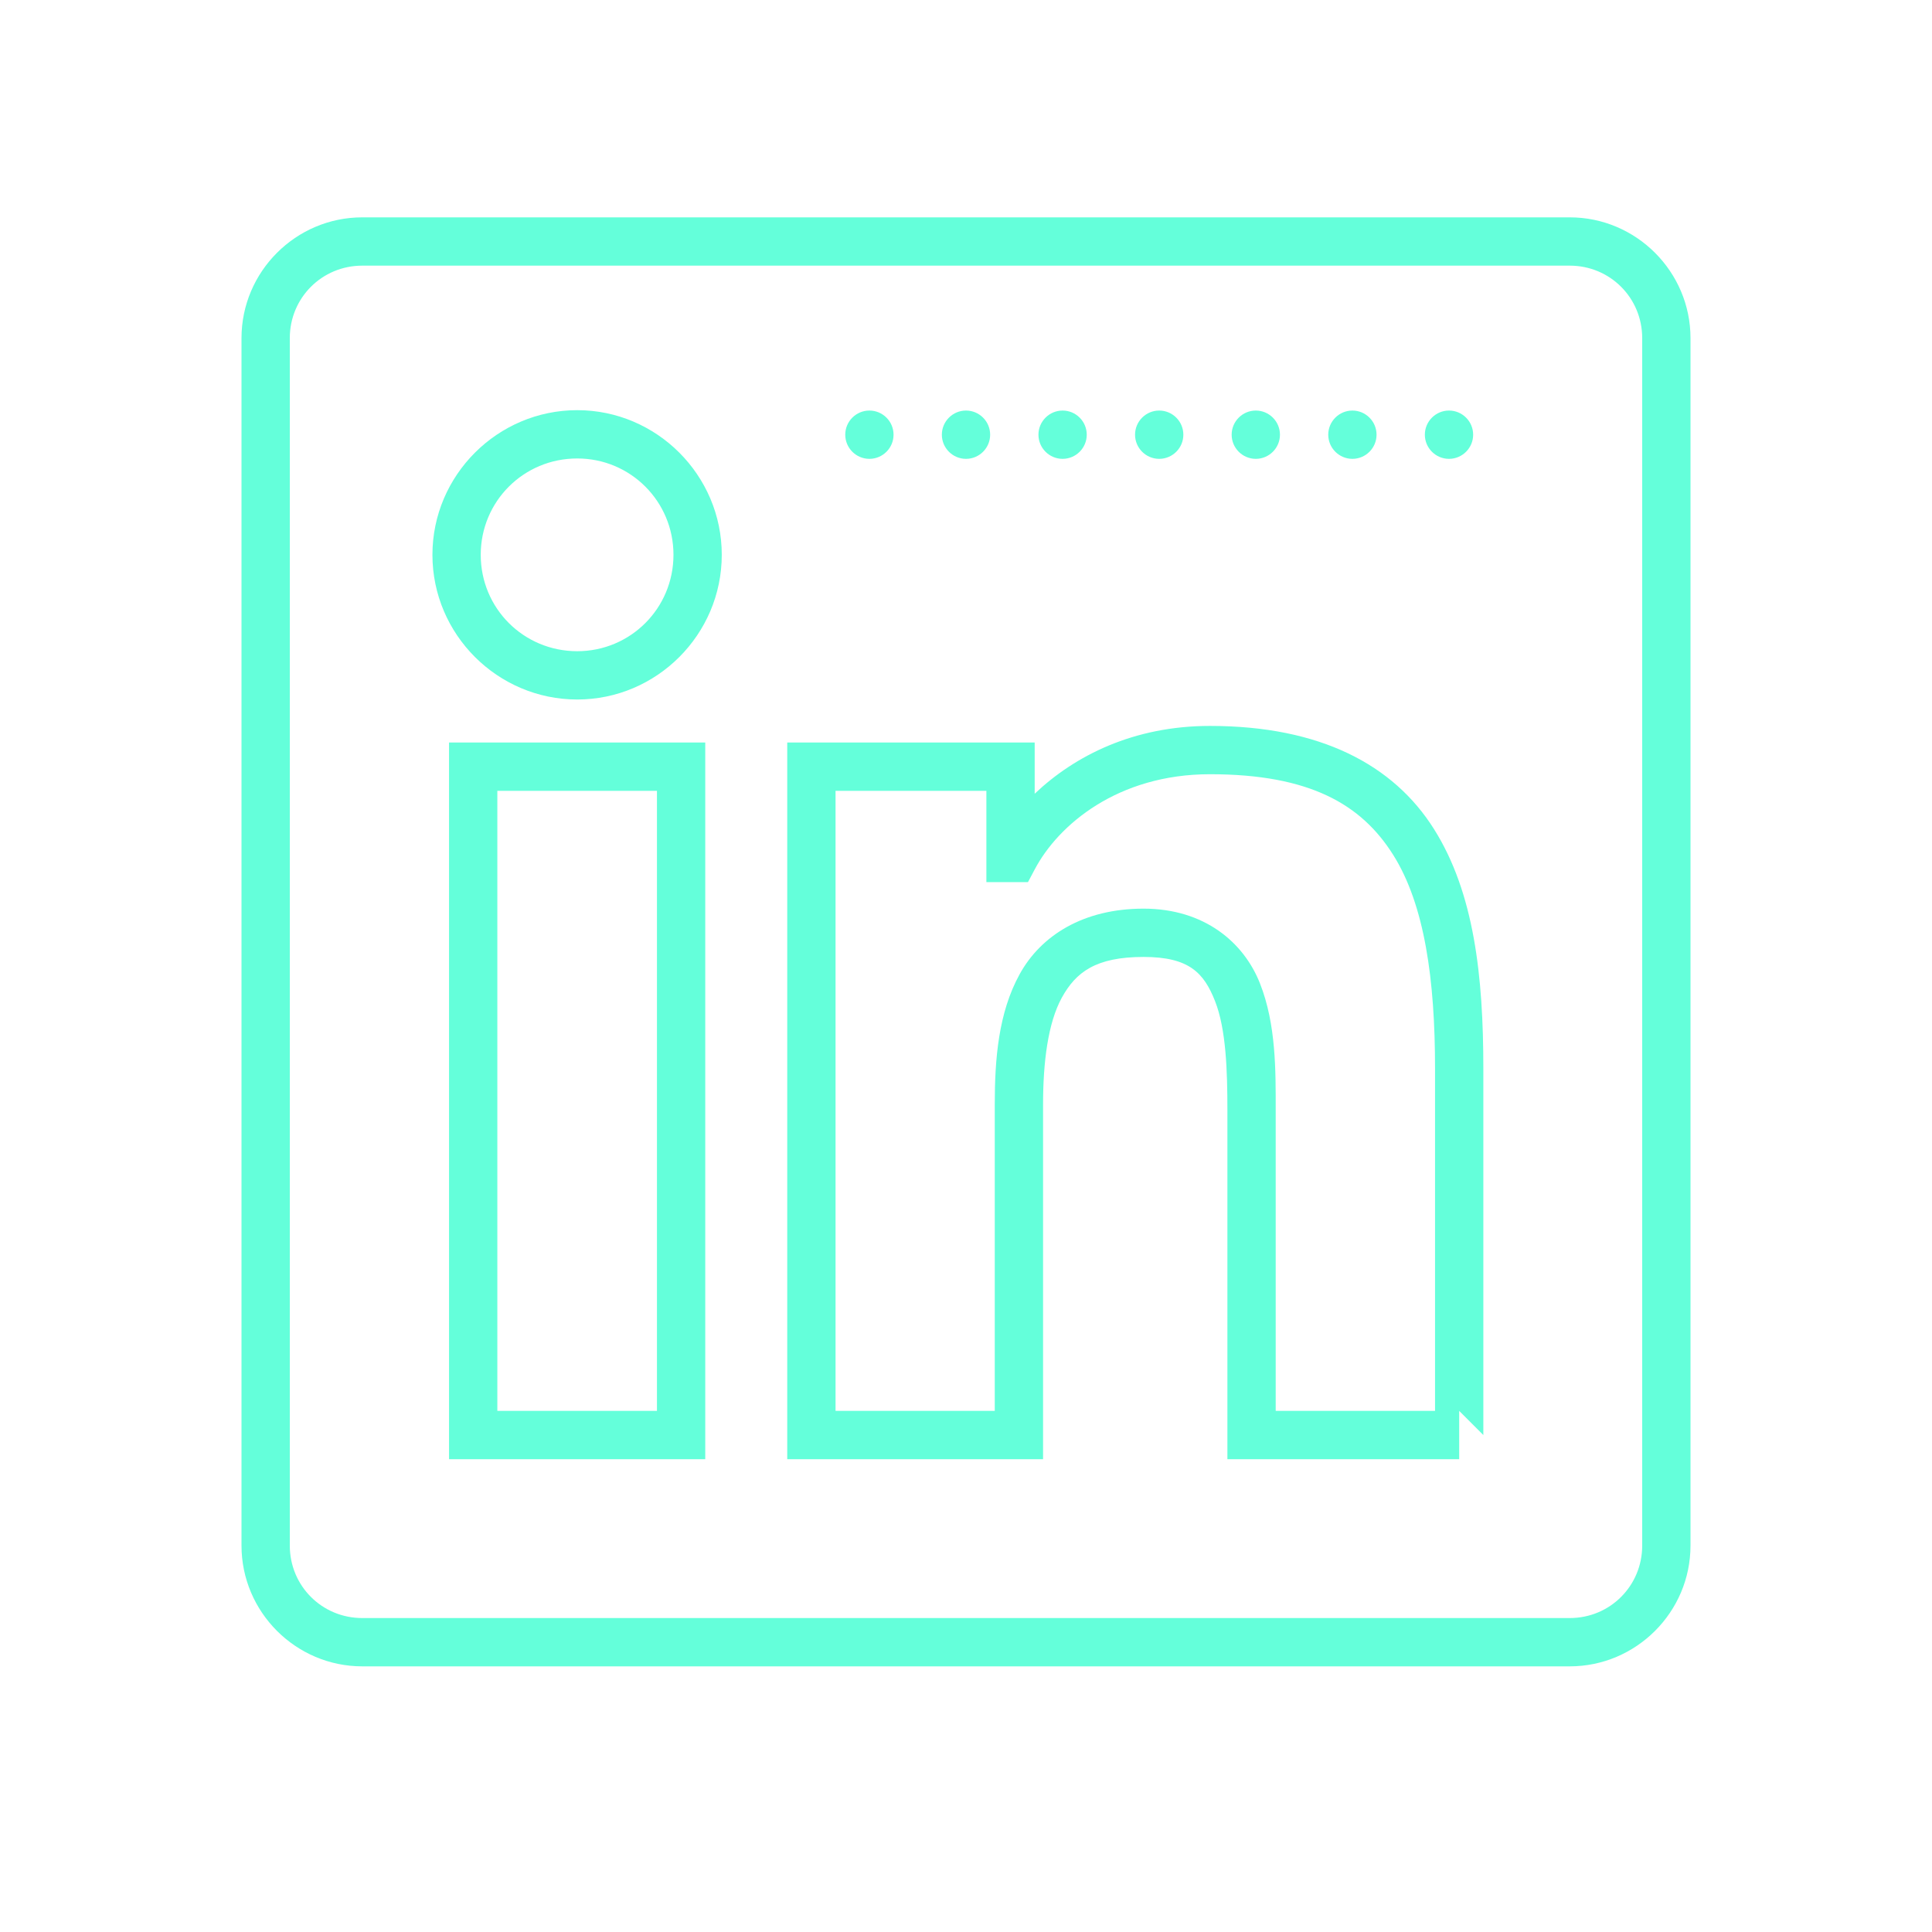
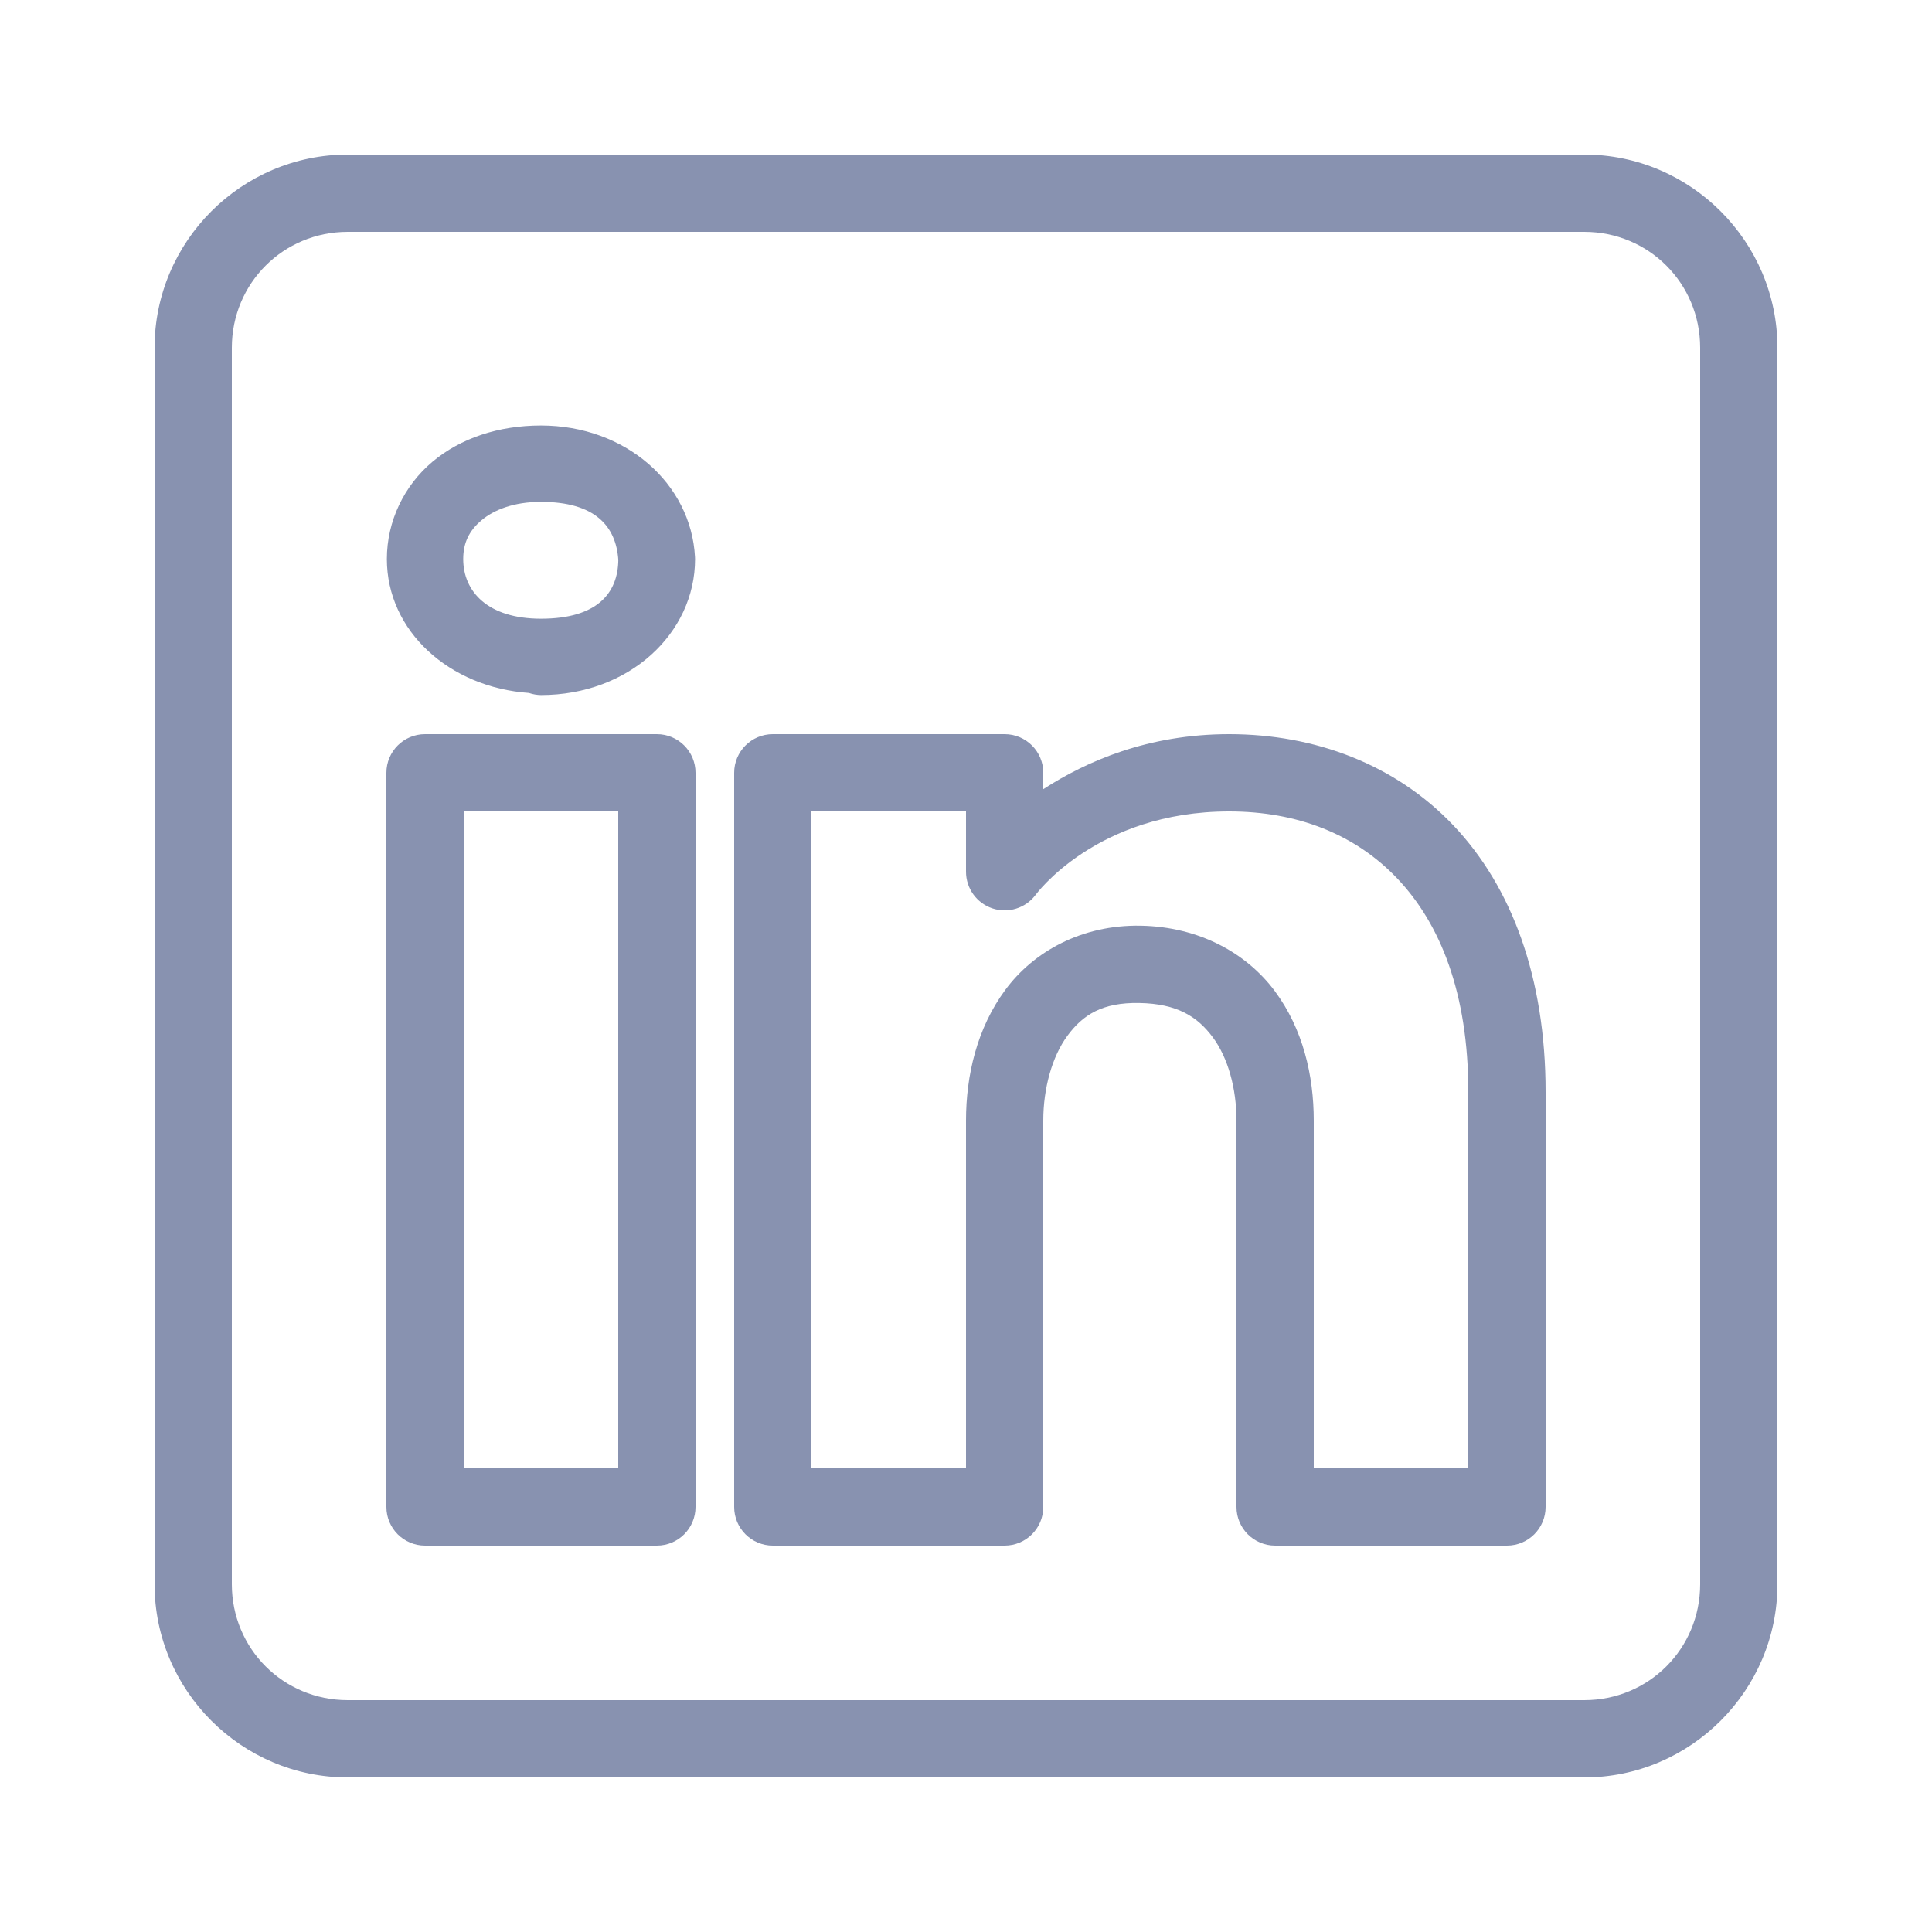
- <svg xmlns="http://www.w3.org/2000/svg" fill="#64FFDA" viewBox="0 0 80 80" width="80px" height="80px">
-   <path d="M 15 9 C 12.25 9 10 11.25 10 14 L 10 64 C 10 66.75 12.25 69 15 69 L 65 69 C 67.75 69 70 66.75 70 64 L 70 14 C 70 11.25 67.75 9 65 9 Z M 15 11 L 65 11 C 66.668 11 68 12.332 68 14 L 68 64 C 68 65.668 66.668 67 65 67 L 15 67 C 13.332 67 12 65.668 12 64 L 12 14 C 12 12.332 13.332 11 15 11 Z M 23.902 16.984 C 20.602 16.984 17.906 19.68 17.906 22.973 C 17.906 26.27 20.602 28.965 23.902 28.965 C 27.195 28.965 29.887 26.27 29.887 22.973 C 29.887 19.68 27.195 16.984 23.902 16.984 Z M 36 17 C 35.449 17 35 17.449 35 18 C 35 18.551 35.449 19 36 19 C 36.551 19 37 18.551 37 18 C 37 17.449 36.551 17 36 17 Z M 40 17 C 39.449 17 39 17.449 39 18 C 39 18.551 39.449 19 40 19 C 40.551 19 41 18.551 41 18 C 41 17.449 40.551 17 40 17 Z M 44 17 C 43.449 17 43 17.449 43 18 C 43 18.551 43.449 19 44 19 C 44.551 19 45 18.551 45 18 C 45 17.449 44.551 17 44 17 Z M 48 17 C 47.449 17 47 17.449 47 18 C 47 18.551 47.449 19 48 19 C 48.551 19 49 18.551 49 18 C 49 17.449 48.551 17 48 17 Z M 52 17 C 51.449 17 51 17.449 51 18 C 51 18.551 51.449 19 52 19 C 52.551 19 53 18.551 53 18 C 53 17.449 52.551 17 52 17 Z M 56 17 C 55.449 17 55 17.449 55 18 C 55 18.551 55.449 19 56 19 C 56.551 19 57 18.551 57 18 C 57 17.449 56.551 17 56 17 Z M 60 17 C 59.449 17 59 17.449 59 18 C 59 18.551 59.449 19 60 19 C 60.551 19 61 18.551 61 18 C 61 17.449 60.551 17 60 17 Z M 23.902 18.984 C 26.109 18.984 27.887 20.762 27.887 22.973 C 27.887 25.188 26.109 26.965 23.902 26.965 C 21.68 26.965 19.906 25.188 19.906 22.973 C 19.906 20.762 21.68 18.984 23.902 18.984 Z M 50.102 30.059 C 46.938 30.059 44.508 31.289 42.844 32.867 L 42.844 30.746 L 32.598 30.746 L 32.598 60.422 L 43.191 60.422 L 43.191 45.734 C 43.191 43.992 43.391 42.359 43.969 41.309 C 44.551 40.254 45.375 39.625 47.352 39.625 C 49.246 39.625 49.852 40.289 50.312 41.453 C 50.773 42.621 50.824 44.363 50.824 45.961 L 50.824 60.422 L 60.422 60.422 L 60.422 58.422 L 61.422 59.422 L 61.422 44.242 C 61.422 40.441 61.047 36.973 59.375 34.324 C 57.703 31.672 54.676 30.059 50.102 30.059 Z M 18.594 30.746 L 18.594 60.422 L 29.203 60.422 L 29.203 30.746 Z M 50.102 32.059 C 54.238 32.059 56.371 33.309 57.684 35.391 C 58.996 37.469 59.422 40.586 59.422 44.242 L 59.422 58.422 L 52.824 58.422 L 52.824 45.961 C 52.824 44.352 52.844 42.418 52.172 40.719 C 51.504 39.023 49.871 37.625 47.352 37.625 C 44.852 37.625 43.098 38.742 42.219 40.344 C 41.34 41.941 41.191 43.863 41.191 45.734 L 41.191 58.422 L 34.598 58.422 L 34.598 32.746 L 40.844 32.746 L 40.844 36.527 L 42.566 36.527 L 42.848 35.996 C 43.82 34.156 46.281 32.059 50.102 32.059 Z M 20.594 32.746 L 27.203 32.746 L 27.203 58.422 L 20.594 58.422 Z" />
+ <svg xmlns="http://www.w3.org/2000/svg" fill="#8892b0" viewBox="0 0 50 50" width="50px" height="50px">
+   <path d="M 9 4 C 6.25 4 4 6.25 4 9 L 4 41 C 4 43.75 6.25 46 9 46 L 41 46 C 43.75 46 46 43.75 46 41 L 46 9 C 46 6.25 43.75 4 41 4 L 9 4 z M 9 6 L 41 6 C 42.668 6 44 7.332 44 9 L 44 41 C 44 42.668 42.668 44 41 44 L 9 44 C 7.332 44 6 42.668 6 41 L 6 9 C 6 7.332 7.332 6 9 6 z M 14 11.012 C 12.905 11.012 11.919 11.339 11.189 11.953 C 10.46 12.567 10.012 13.485 10.012 14.467 C 10.012 16.334 11.631 17.79 13.691 17.934 A 0.988 0.988 0 0 0 13.695 17.936 A 0.988 0.988 0 0 0 14 17.988 C 16.273 17.988 17.988 16.396 17.988 14.467 A 0.988 0.988 0 0 0 17.986 14.414 C 17.885 12.514 16.19 11.012 14 11.012 z M 14 12.988 C 15.392 12.988 15.942 13.61 16.002 14.492 C 15.99 15.348 15.46 16.012 14 16.012 C 12.615 16.012 11.988 15.302 11.988 14.467 C 11.988 14.049 12.141 13.734 12.461 13.465 C 12.781 13.195 13.295 12.988 14 12.988 z M 11 19 A 1 1 0 0 0 10 20 L 10 39 A 1 1 0 0 0 11 40 L 17 40 A 1 1 0 0 0 18 39 L 18 33.135 L 18 20 A 1 1 0 0 0 17 19 L 11 19 z M 20 19 A 1 1 0 0 0 19 20 L 19 39 A 1 1 0 0 0 20 40 L 26 40 A 1 1 0 0 0 27 39 L 27 29 C 27 28.17 27.226 27.345 27.625 26.805 C 28.024 26.264 28.526 25.94 29.482 25.957 C 30.468 25.974 30.99 26.312 31.385 26.842 C 31.78 27.372 32 28.167 32 29 L 32 39 A 1 1 0 0 0 33 40 L 39 40 A 1 1 0 0 0 40 39 L 40 28.262 C 40 25.3 39.123 22.954 37.619 21.367 C 36.115 19.78 34.024 19 31.812 19 C 29.71 19 28.111 19.705 27 20.424 L 27 20 A 1 1 0 0 0 26 19 L 20 19 z M 12 21 L 16 21 L 16 33.135 L 16 38 L 12 38 L 12 21 z M 21 21 L 25 21 L 25 22.561 A 1 1 0 0 0 26.799 23.162 C 26.799 23.162 28.369 21 31.812 21 C 33.566 21 35.069 21.583 36.168 22.742 C 37.267 23.902 38 25.688 38 28.262 L 38 38 L 34 38 L 34 29 C 34 27.833 33.72 26.627 32.99 25.646 C 32.26 24.666 31.032 23.983 29.518 23.957 C 27.996 23.93 26.748 24.627 26.016 25.619 C 25.284 26.611 25 27.83 25 29 L 25 38 L 21 38 L 21 21 z" />
</svg>
